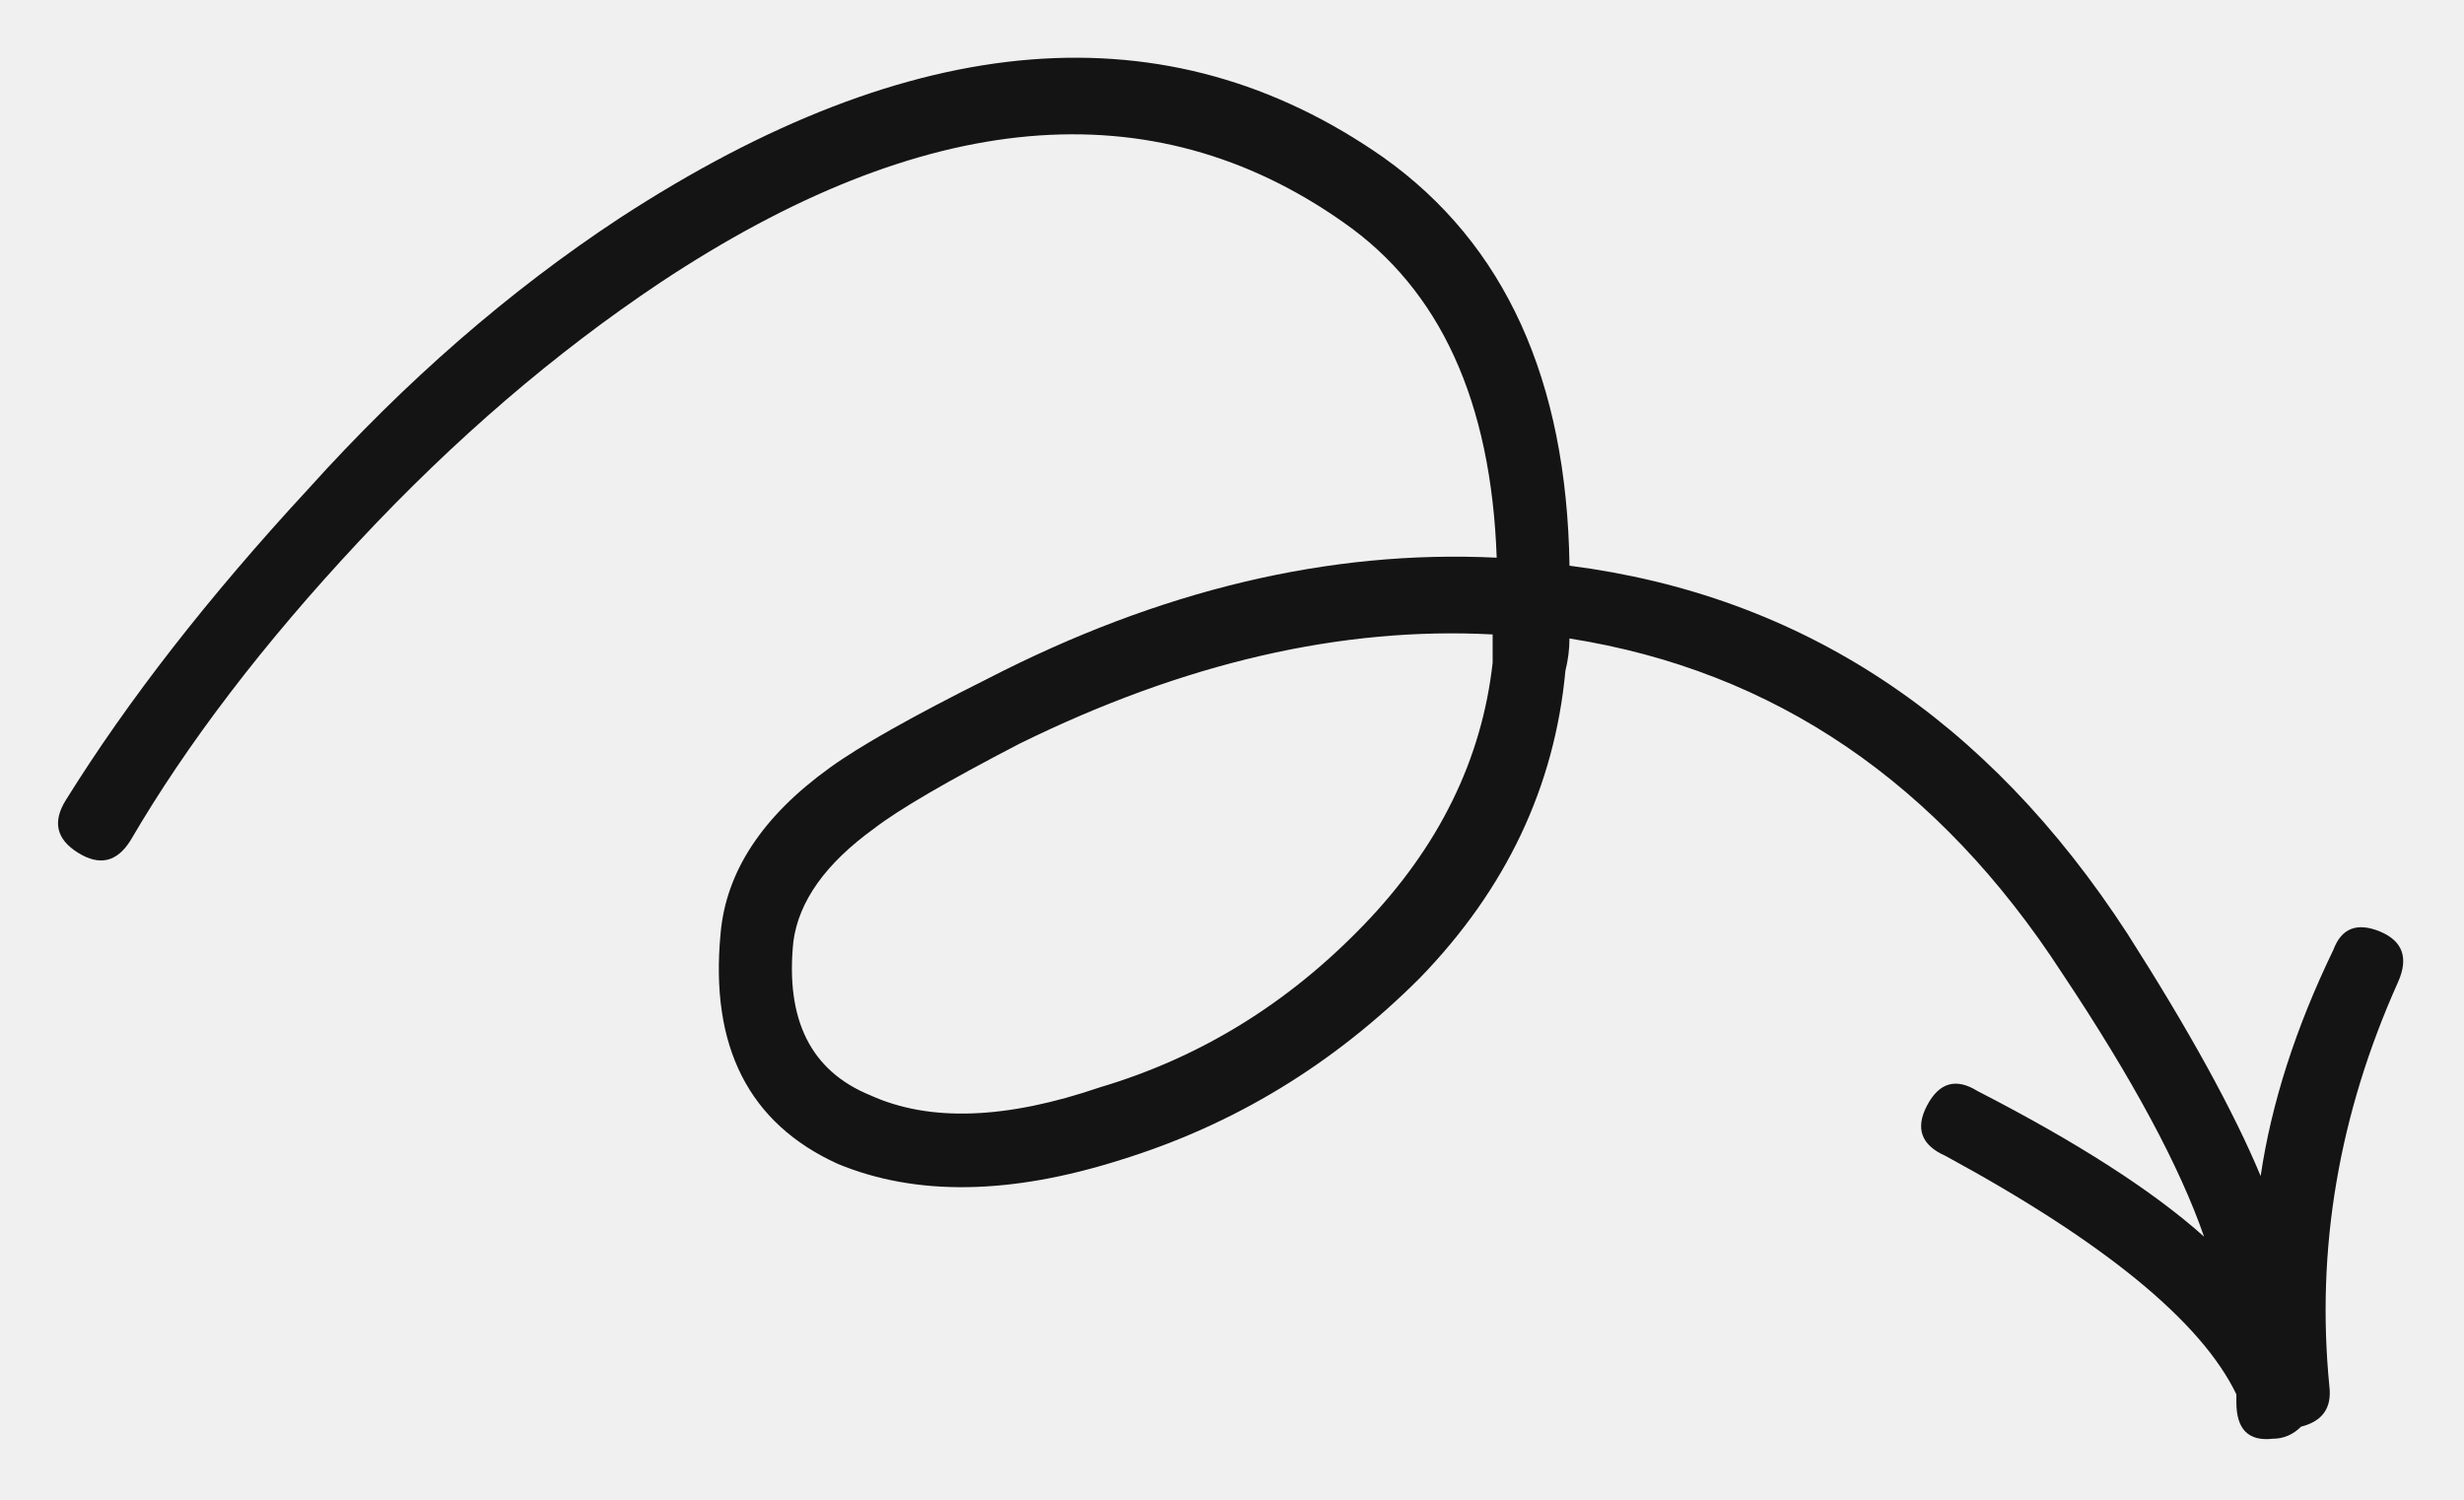
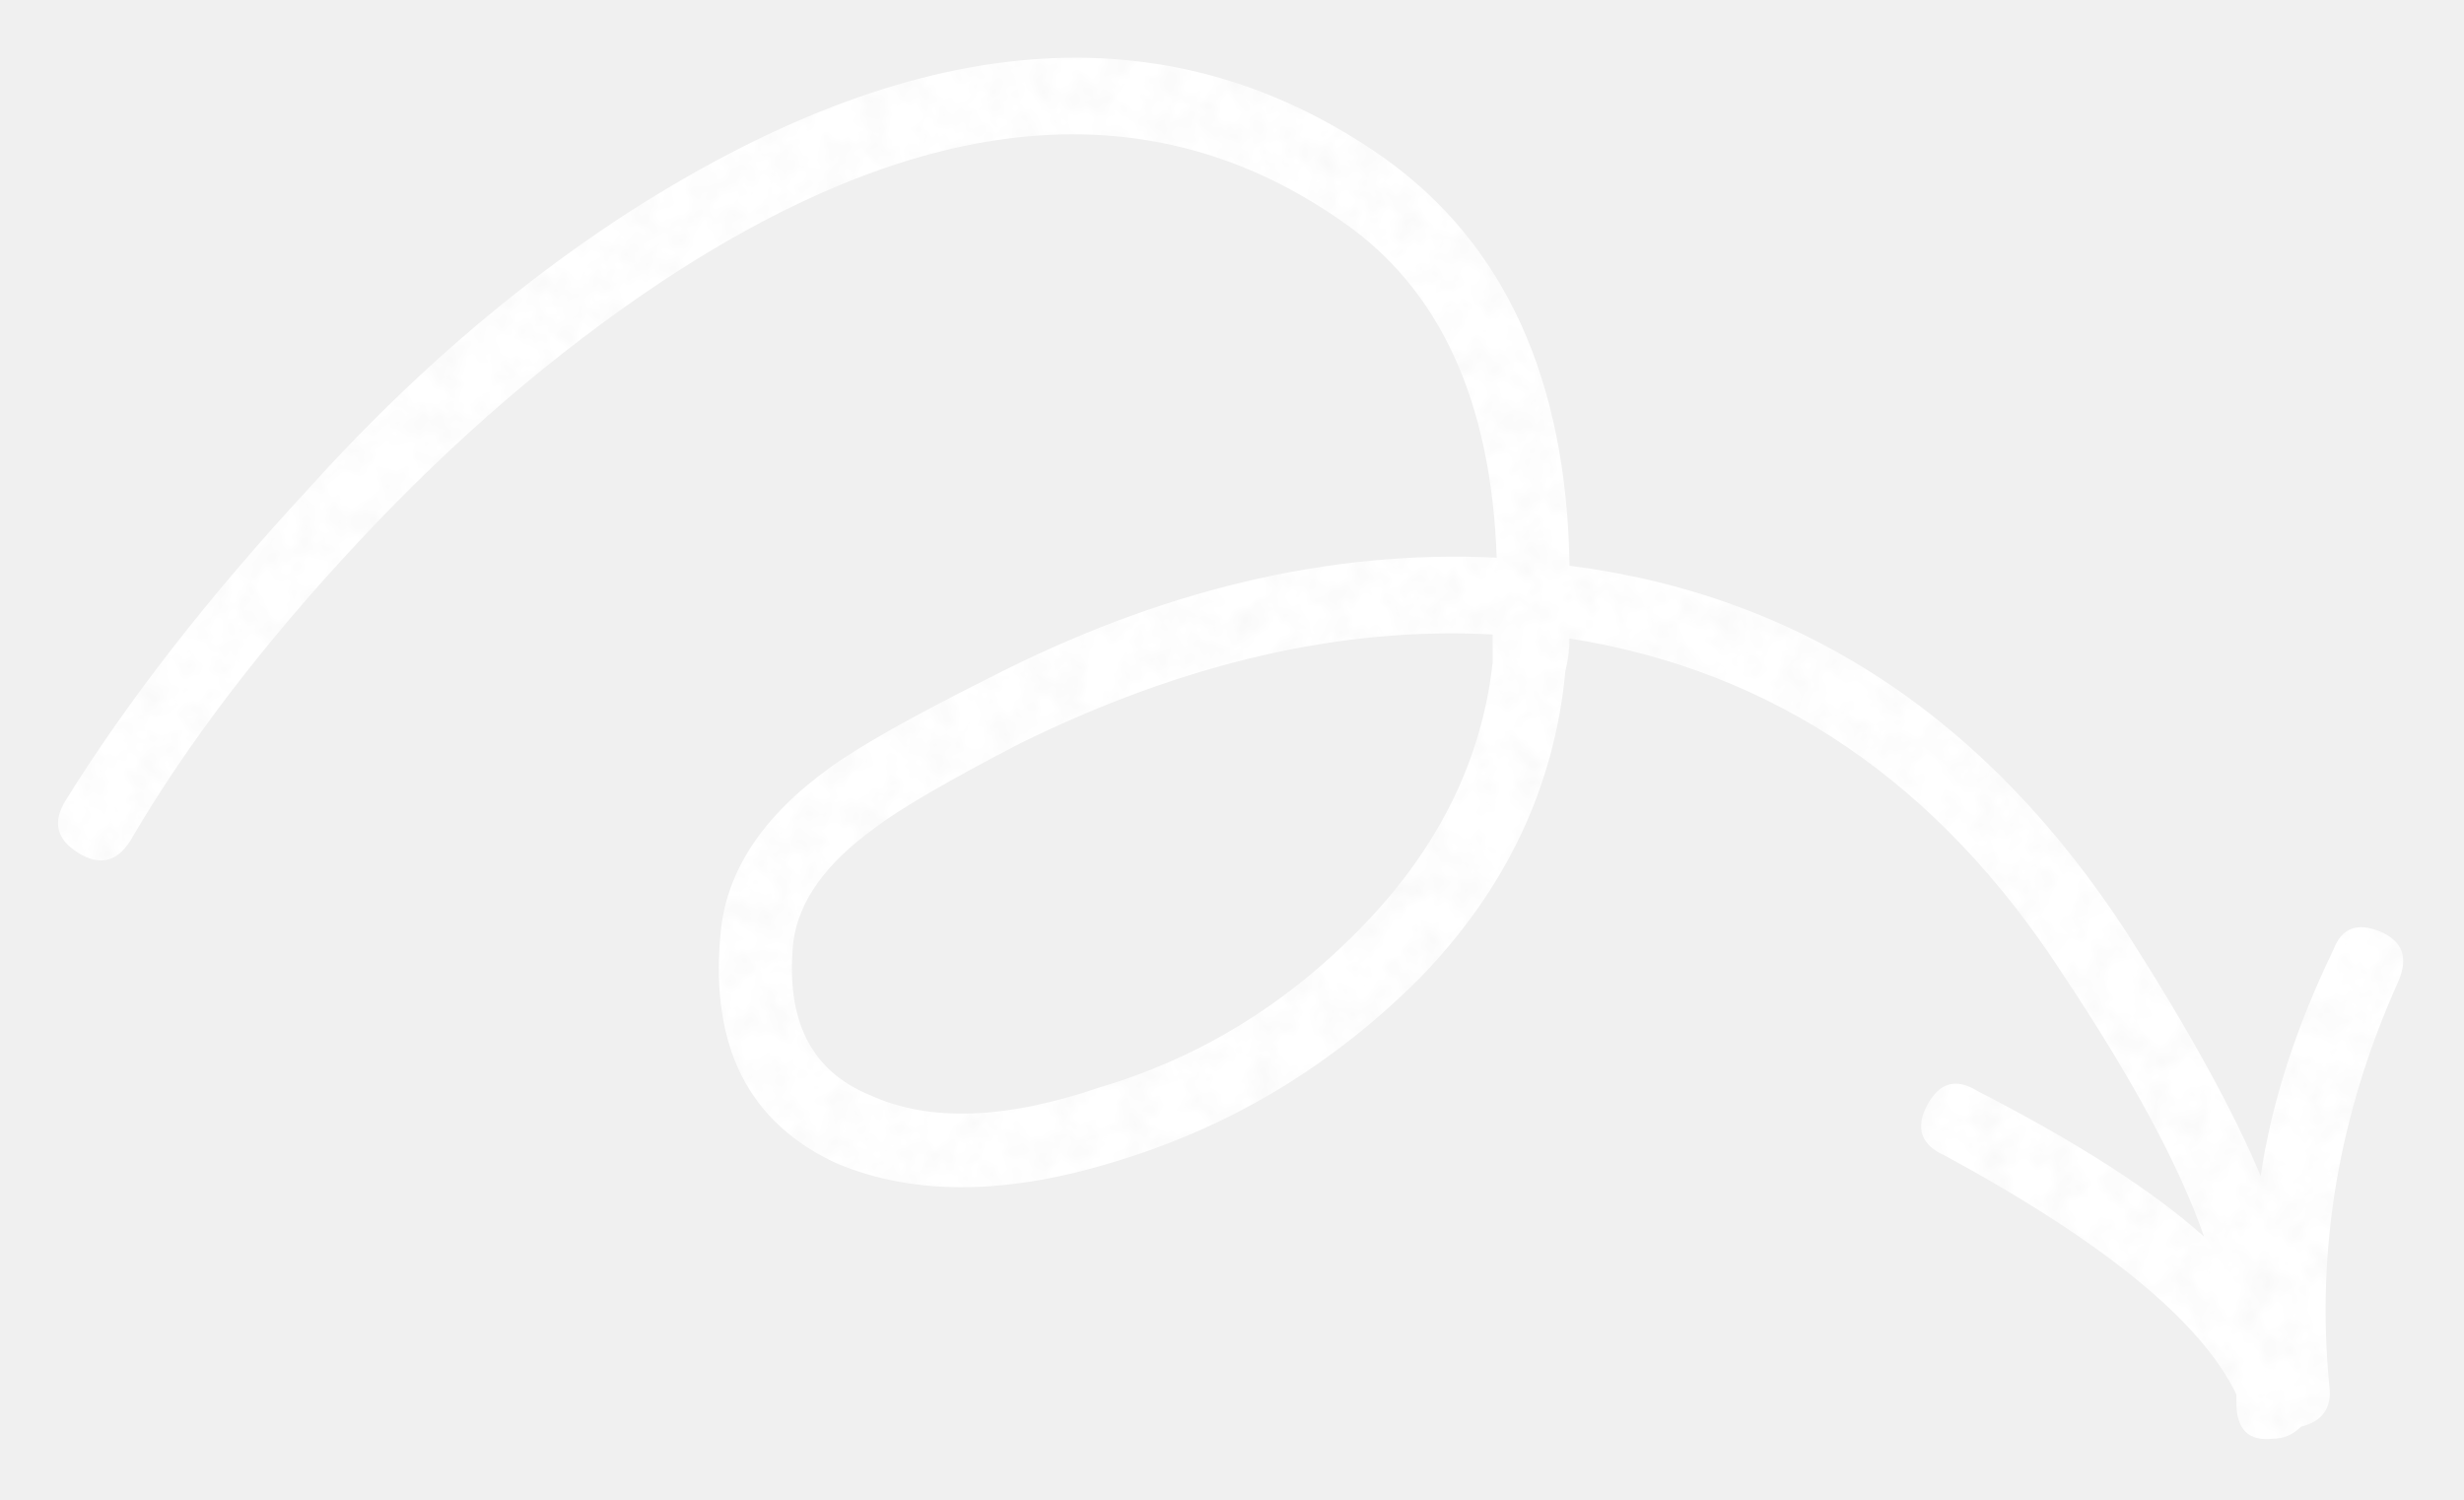
<svg xmlns="http://www.w3.org/2000/svg" viewBox="3.6 20.8 87.9 53.5">
-   <path d="M6.38,51.22c0.769,0.482,1.391,0.338,1.874-0.434c2.02-3.459,4.734-7.016,8.147-10.668  c3.412-3.653,6.994-6.728,10.744-9.231c9.419-6.246,17.541-6.966,24.368-2.163c3.46,2.405,5.285,6.395,5.48,11.972  c-5.962-0.291-12.019,1.153-18.169,4.322c-2.694,1.348-4.567,2.405-5.624,3.173c-2.403,1.731-3.701,3.703-3.894,5.912  c-0.386,4.04,1.011,6.777,4.182,8.22c2.786,1.153,6.15,1.107,10.094-0.145c4.037-1.247,7.594-3.409,10.671-6.489  c3.075-3.17,4.806-6.823,5.191-10.958c0.094-0.383,0.145-0.768,0.145-1.153c7.303,1.153,13.168,5.143,17.591,11.966  c2.5,3.75,4.181,6.875,5.047,9.374c-1.827-1.635-4.519-3.363-8.075-5.191c-0.771-0.481-1.37-0.311-1.804,0.506  c-0.431,0.816-0.214,1.421,0.65,1.802c5.67,3.077,9.131,5.913,10.382,8.509v0.286c0,0.964,0.432,1.395,1.298,1.298  c0.384,0,0.721-0.144,1.01-0.431c0.768-0.192,1.103-0.674,1.009-1.442c-0.481-4.902,0.337-9.711,2.451-14.421  c0.383-0.863,0.166-1.464-0.648-1.803c-0.818-0.333-1.37-0.118-1.658,0.65c-1.349,2.79-2.213,5.479-2.596,8.075  c-0.963-2.309-2.548-5.191-4.758-8.653c-4.999-7.691-11.633-12.062-19.898-13.121c-0.099-6.634-2.308-11.486-6.634-14.562  c-7.691-5.384-16.776-4.662-27.253,2.162c-3.942,2.596-7.642,5.817-11.104,9.66c-3.558,3.848-6.441,7.548-8.651,11.103  C5.466,50.118,5.611,50.74,6.38,51.22z M56.848,44.445c-0.386,3.46-1.924,6.586-4.616,9.371c-2.691,2.789-5.815,4.71-9.372,5.768  c-3.366,1.153-6.106,1.251-8.219,0.288c-2.116-0.864-3.026-2.689-2.739-5.479c0.192-1.442,1.153-2.789,2.884-4.038  c0.865-0.67,2.596-1.679,5.191-3.027c5.861-2.882,11.487-4.18,16.871-3.894V44.445z" fill="#141414" />
+   <defs>
+     <filter id="g" x="-12%" y="-12%" width="124%" height="124%">
+       <feTurbulence type="fractalNoise" baseFrequency="0.85" numOctaves="3" seed="10" result="n" />
+       <feColorMatrix in="n" type="matrix" values="0 0 0 0 0  0 0 0 0 0  0 0 0 0 0  0.55 0.45 0 0 0.42" result="a" />
+       <feComposite in="SourceGraphic" in2="a" operator="in" />
+     </filter>
+   </defs>
+   <g filter="url(#g)">
+     <path d="M6.38,51.22c0.769,0.482,1.391,0.338,1.874-0.434c2.02-3.459,4.734-7.016,8.147-10.668  c3.412-3.653,6.994-6.728,10.744-9.231c9.419-6.246,17.541-6.966,24.368-2.163c3.46,2.405,5.285,6.395,5.48,11.972  c-5.962-0.291-12.019,1.153-18.169,4.322c-2.694,1.348-4.567,2.405-5.624,3.173c-2.403,1.731-3.701,3.703-3.894,5.912  c-0.386,4.04,1.011,6.777,4.182,8.22c2.786,1.153,6.15,1.107,10.094-0.145c4.037-1.247,7.594-3.409,10.671-6.489  c3.075-3.17,4.806-6.823,5.191-10.958c0.094-0.383,0.145-0.768,0.145-1.153c7.303,1.153,13.168,5.143,17.591,11.966  c2.5,3.75,4.181,6.875,5.047,9.374c-1.827-1.635-4.519-3.363-8.075-5.191c-0.771-0.481-1.37-0.311-1.804,0.506  c-0.431,0.816-0.214,1.421,0.65,1.802c5.67,3.077,9.131,5.913,10.382,8.509v0.286c0,0.964,0.432,1.395,1.298,1.298  c0.384,0,0.721-0.144,1.01-0.431c0.768-0.192,1.103-0.674,1.009-1.442c-0.481-4.902,0.337-9.711,2.451-14.421  c0.383-0.863,0.166-1.464-0.648-1.803c-0.818-0.333-1.37-0.118-1.658,0.65c-1.349,2.79-2.213,5.479-2.596,8.075  c-0.963-2.309-2.548-5.191-4.758-8.653c-4.999-7.691-11.633-12.062-19.898-13.121c-0.099-6.634-2.308-11.486-6.634-14.562  c-7.691-5.384-16.776-4.662-27.253,2.162c-3.942,2.596-7.642,5.817-11.104,9.66c-3.558,3.848-6.441,7.548-8.651,11.103  C5.466,50.118,5.611,50.74,6.38,51.22z M56.848,44.445c-0.386,3.46-1.924,6.586-4.616,9.371c-2.691,2.789-5.815,4.71-9.372,5.768  c-3.366,1.153-6.106,1.251-8.219,0.288c-2.116-0.864-3.026-2.689-2.739-5.479c0.192-1.442,1.153-2.789,2.884-4.038  c0.865-0.67,2.596-1.679,5.191-3.027c5.861-2.882,11.487-4.18,16.871-3.894V44.445z" fill="#fff" />
+   </g>
</svg>
